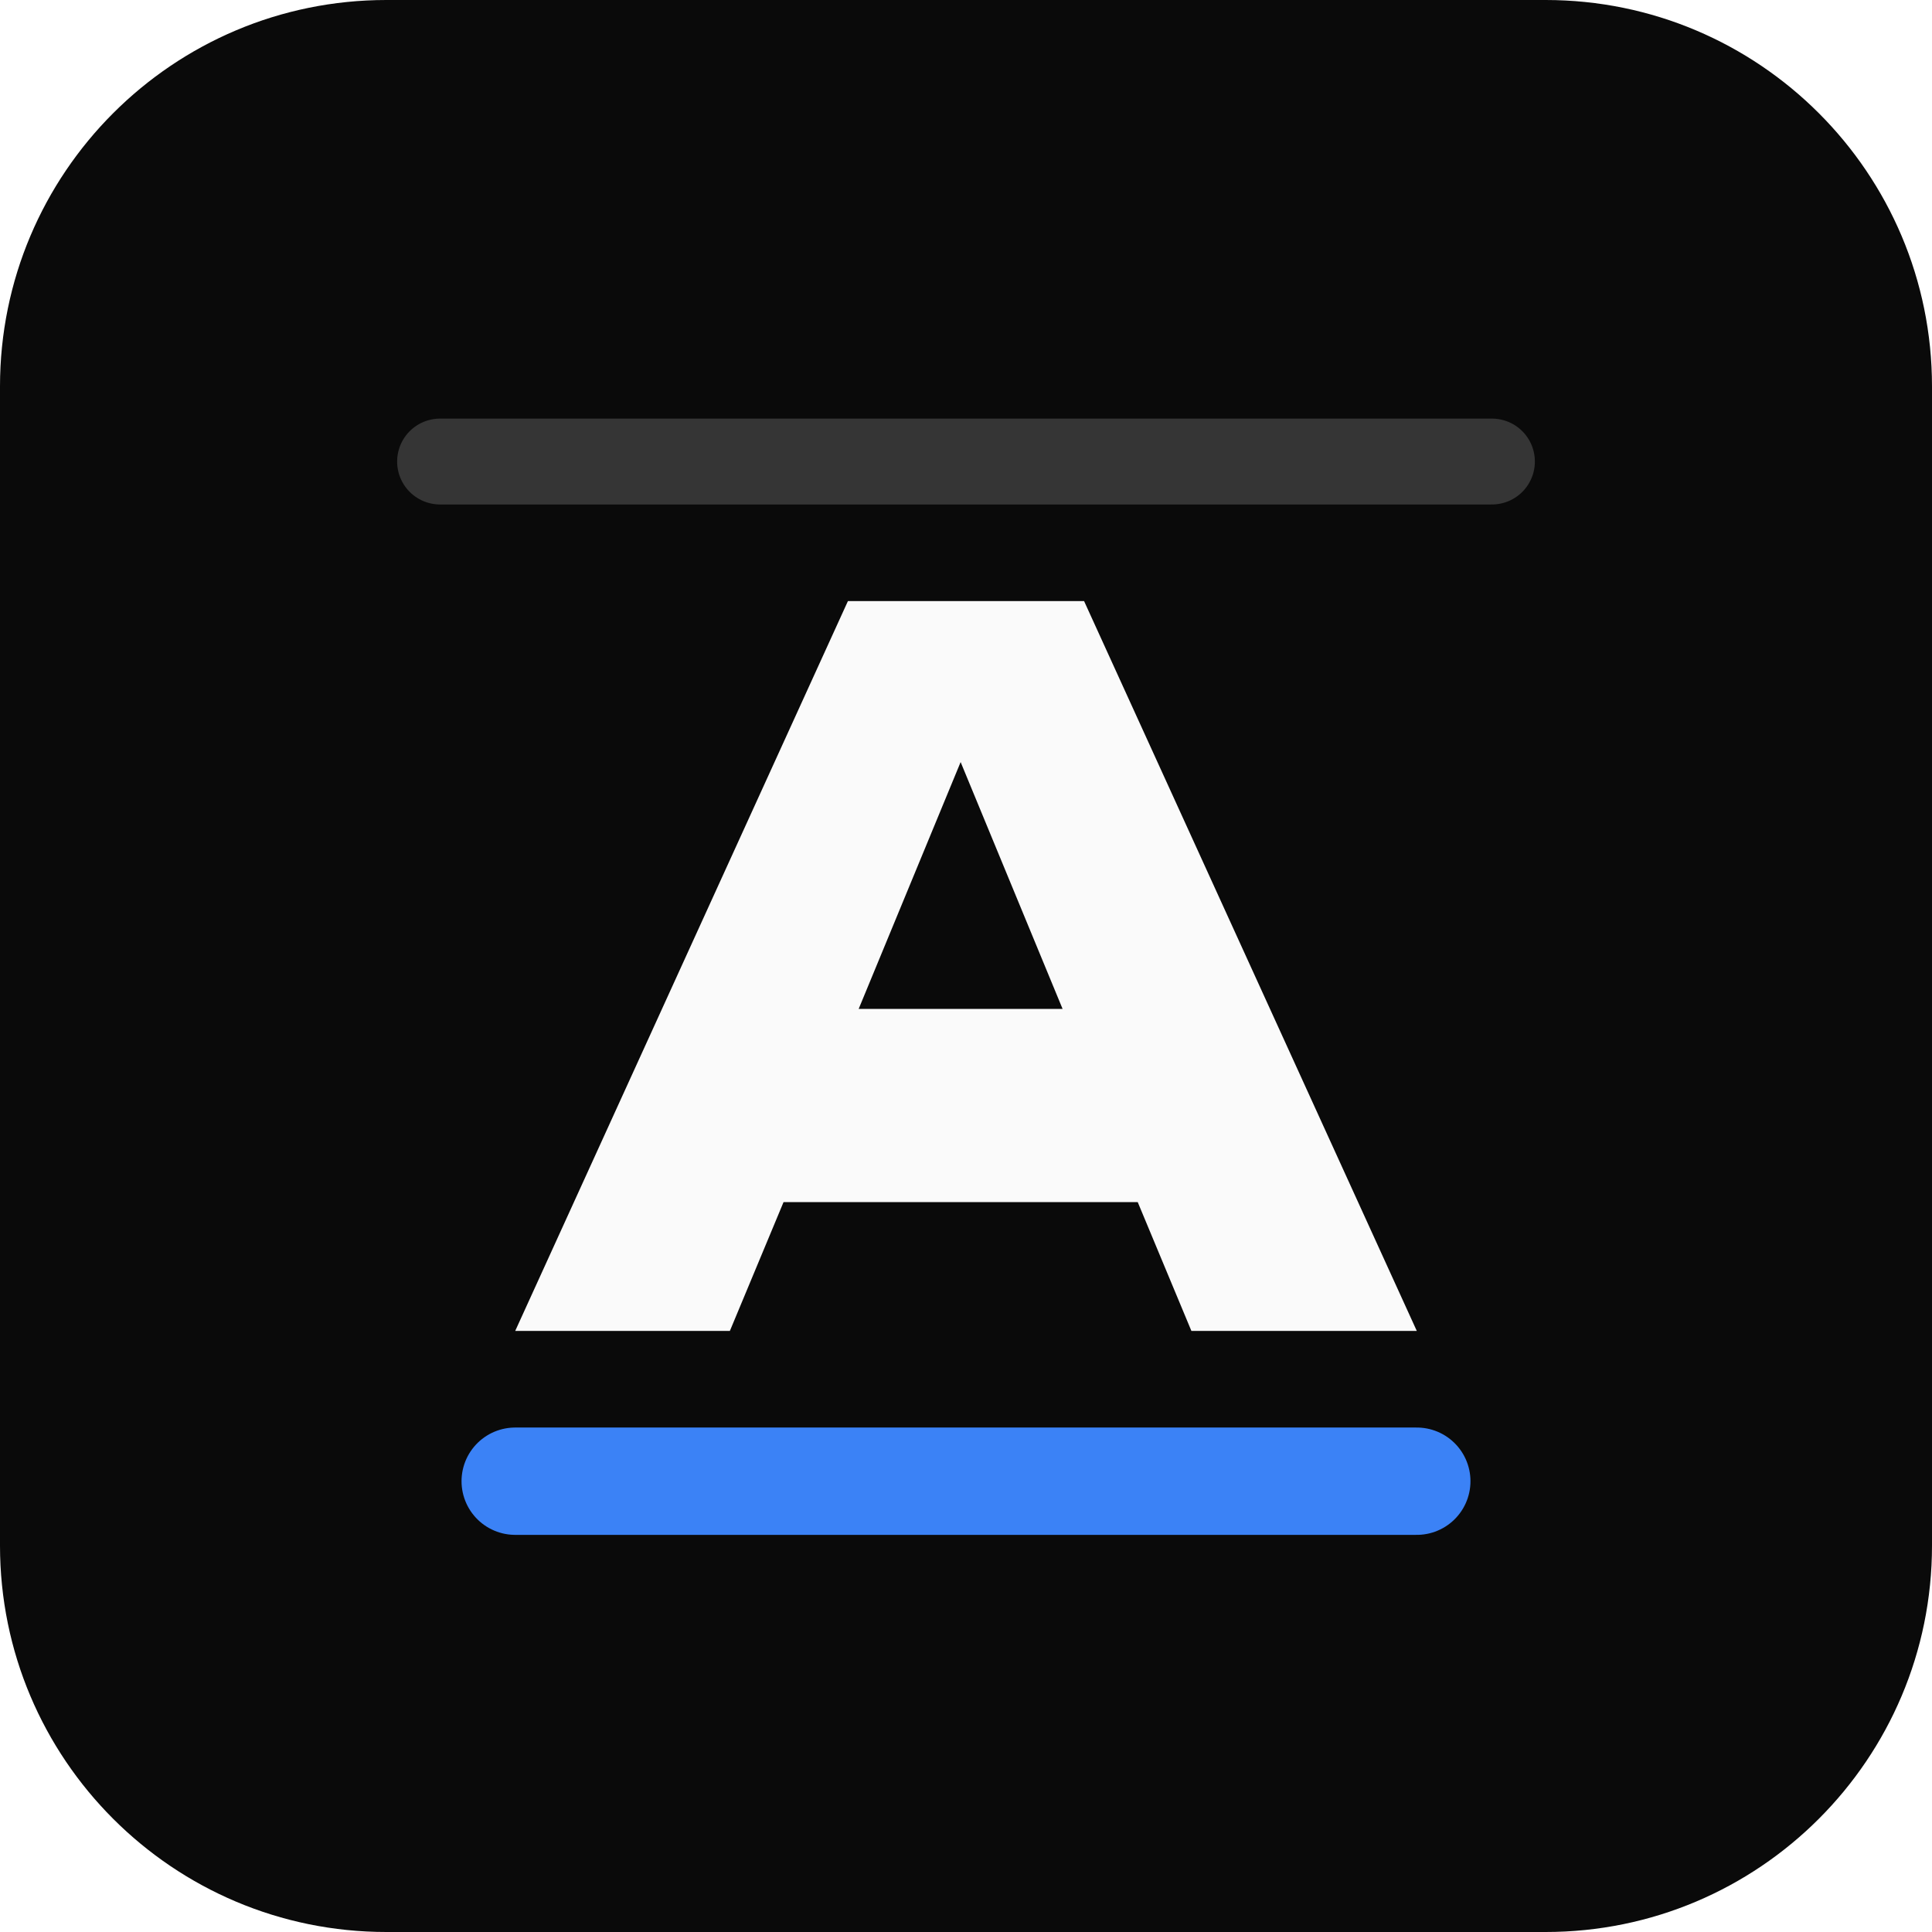
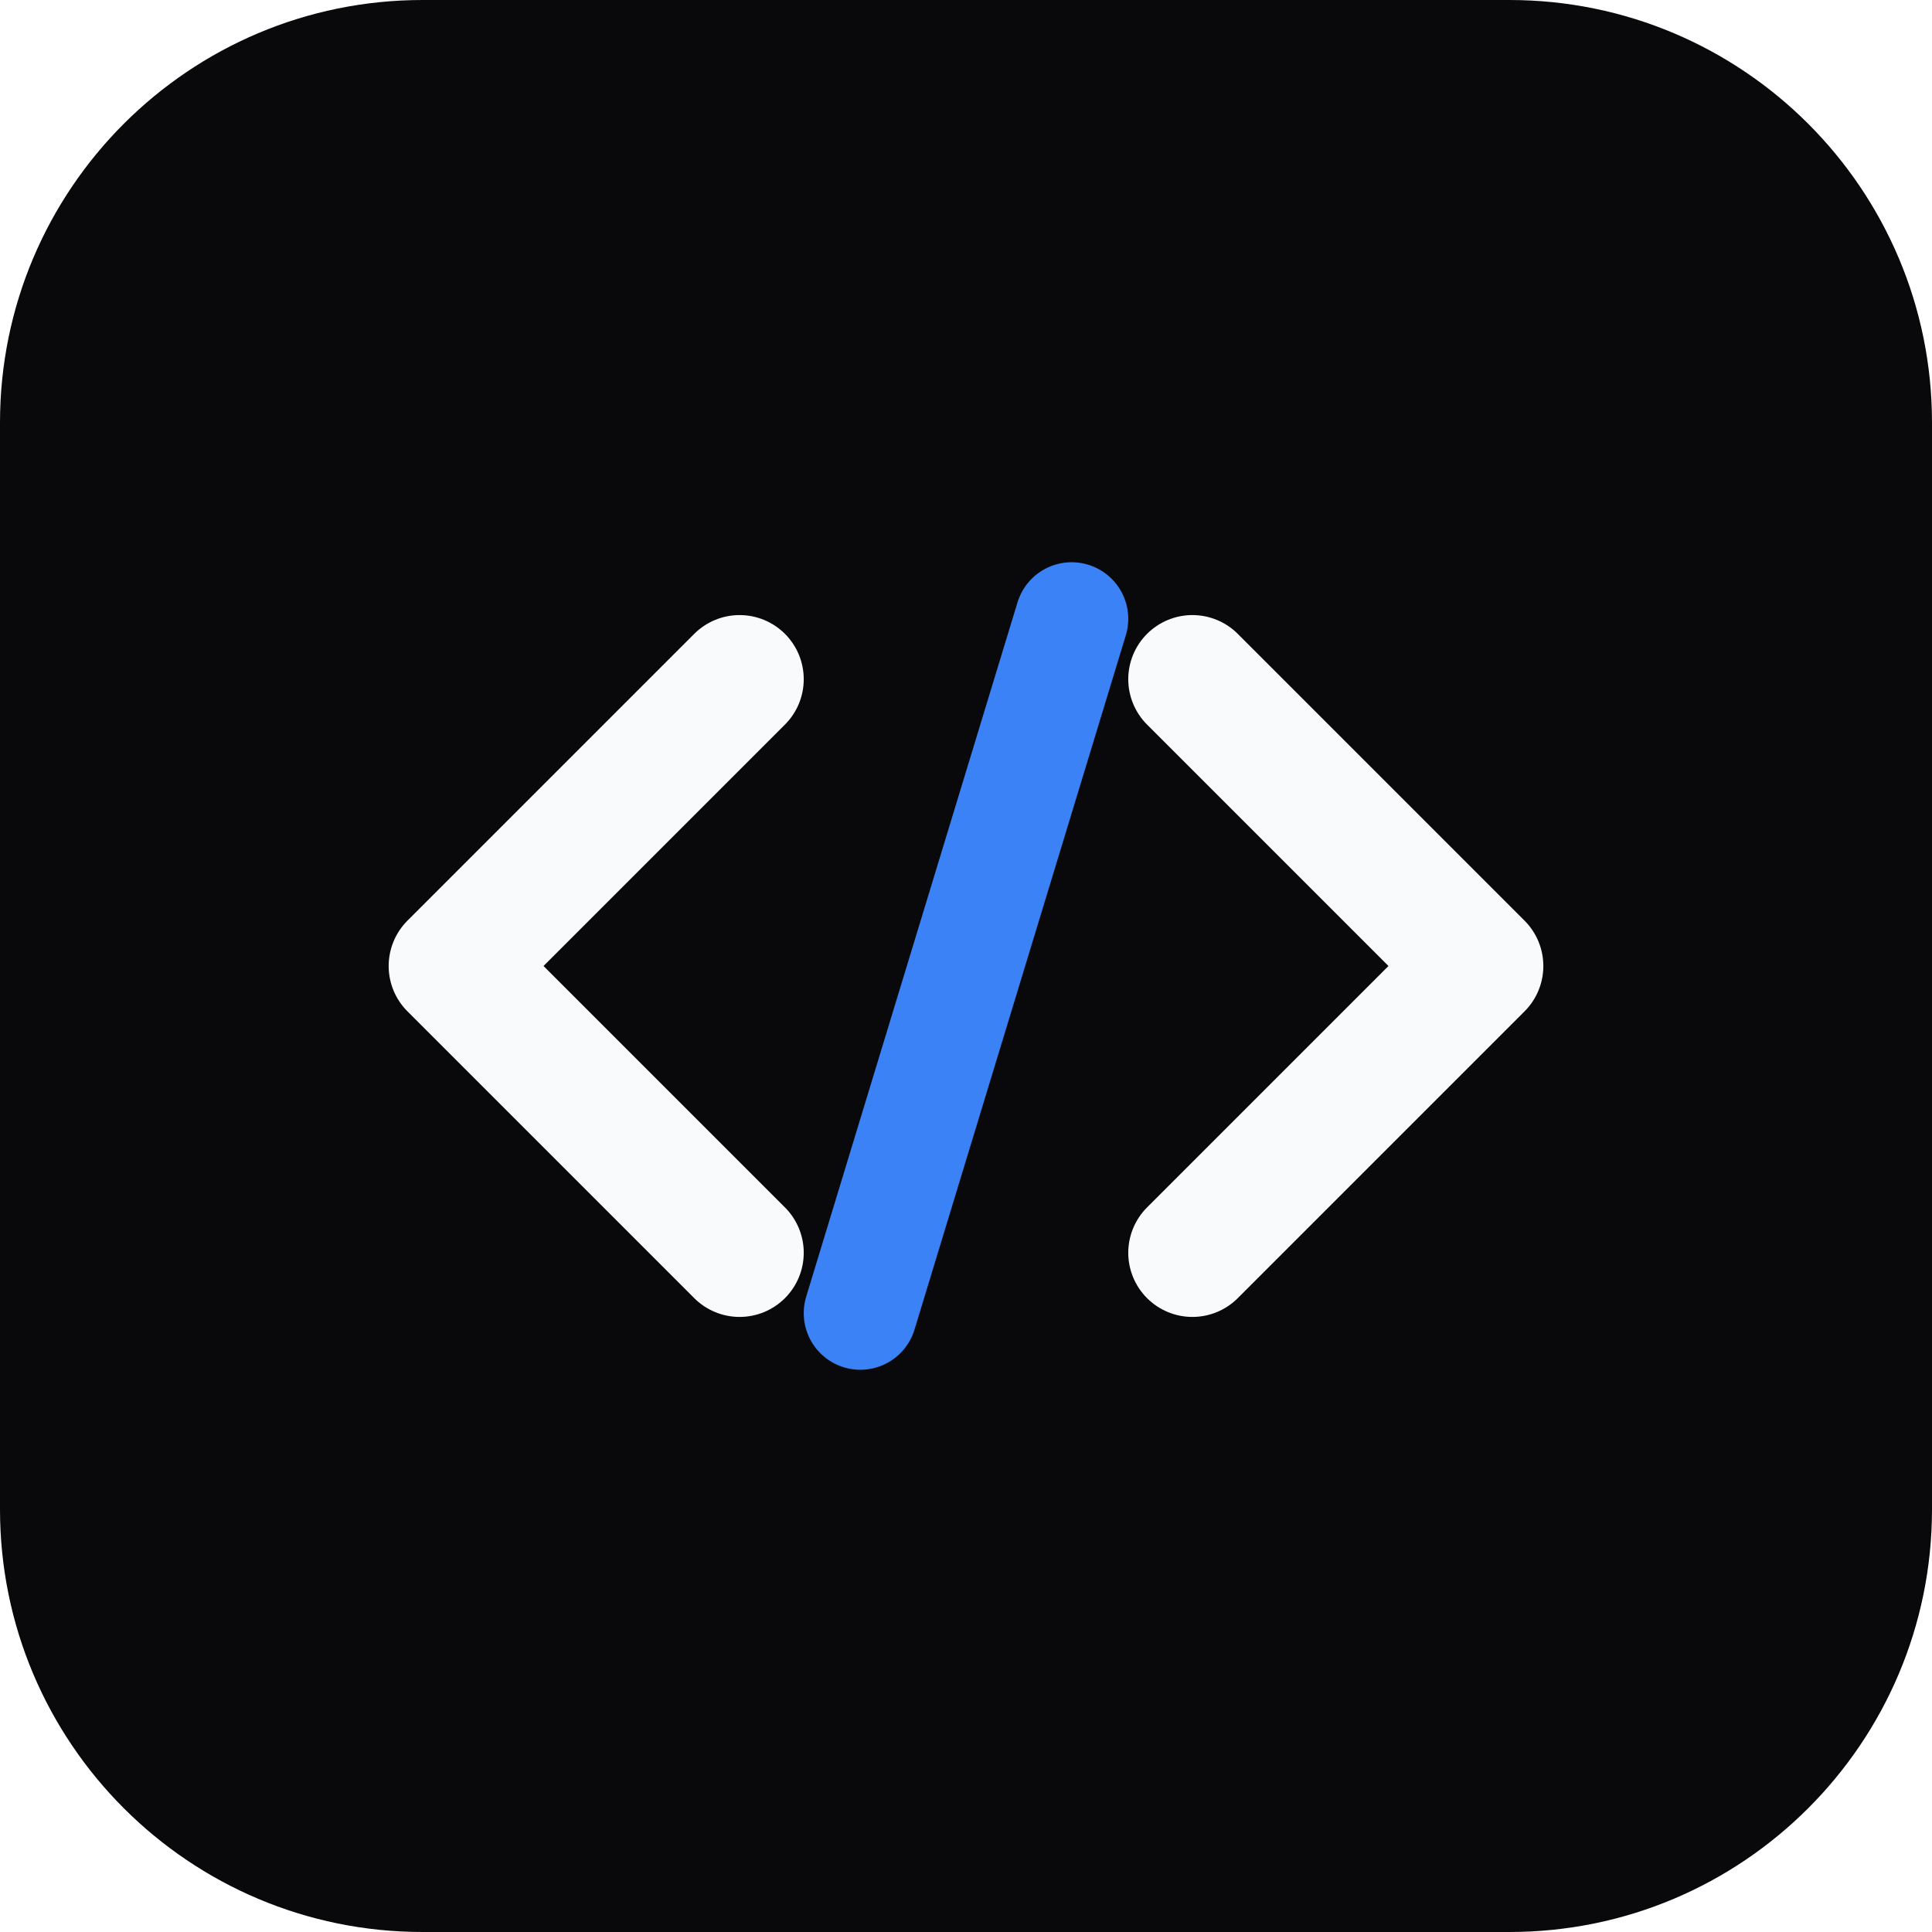
- <svg xmlns="http://www.w3.org/2000/svg" width="180" height="180" viewBox="0 0 180 180" fill="none">
-   <rect width="180" height="180" rx="36" fill="#0A0A0A" />
-   <path d="M48 124L79 56H101L132 124H111L106 112H73L68 124H48ZM80 94H99L89.5 71L80 94Z" fill="#FAFAFA" />
-   <path d="M48 138H132" stroke="#3B82F6" stroke-width="10" stroke-linecap="round" />
-   <path d="M41 43H139" stroke="#FAFAFA" stroke-opacity="0.18" stroke-width="8" stroke-linecap="round" />
+ <svg xmlns="http://www.w3.org/2000/svg" width="512" height="512" viewBox="0 0 512 512" fill="none">
+   <rect width="512" height="512" rx="112" fill="#09090B" />
+   <path d="M196 180L120 256L196 332" stroke="#F8FAFC" stroke-width="34" stroke-linecap="round" stroke-linejoin="round" />
+   <path d="M316 180L392 256L316 332" stroke="#F8FAFC" stroke-width="34" stroke-linecap="round" stroke-linejoin="round" />
+   <path d="M284 164L228 348" stroke="#3B82F6" stroke-width="30" stroke-linecap="round" />
</svg>
